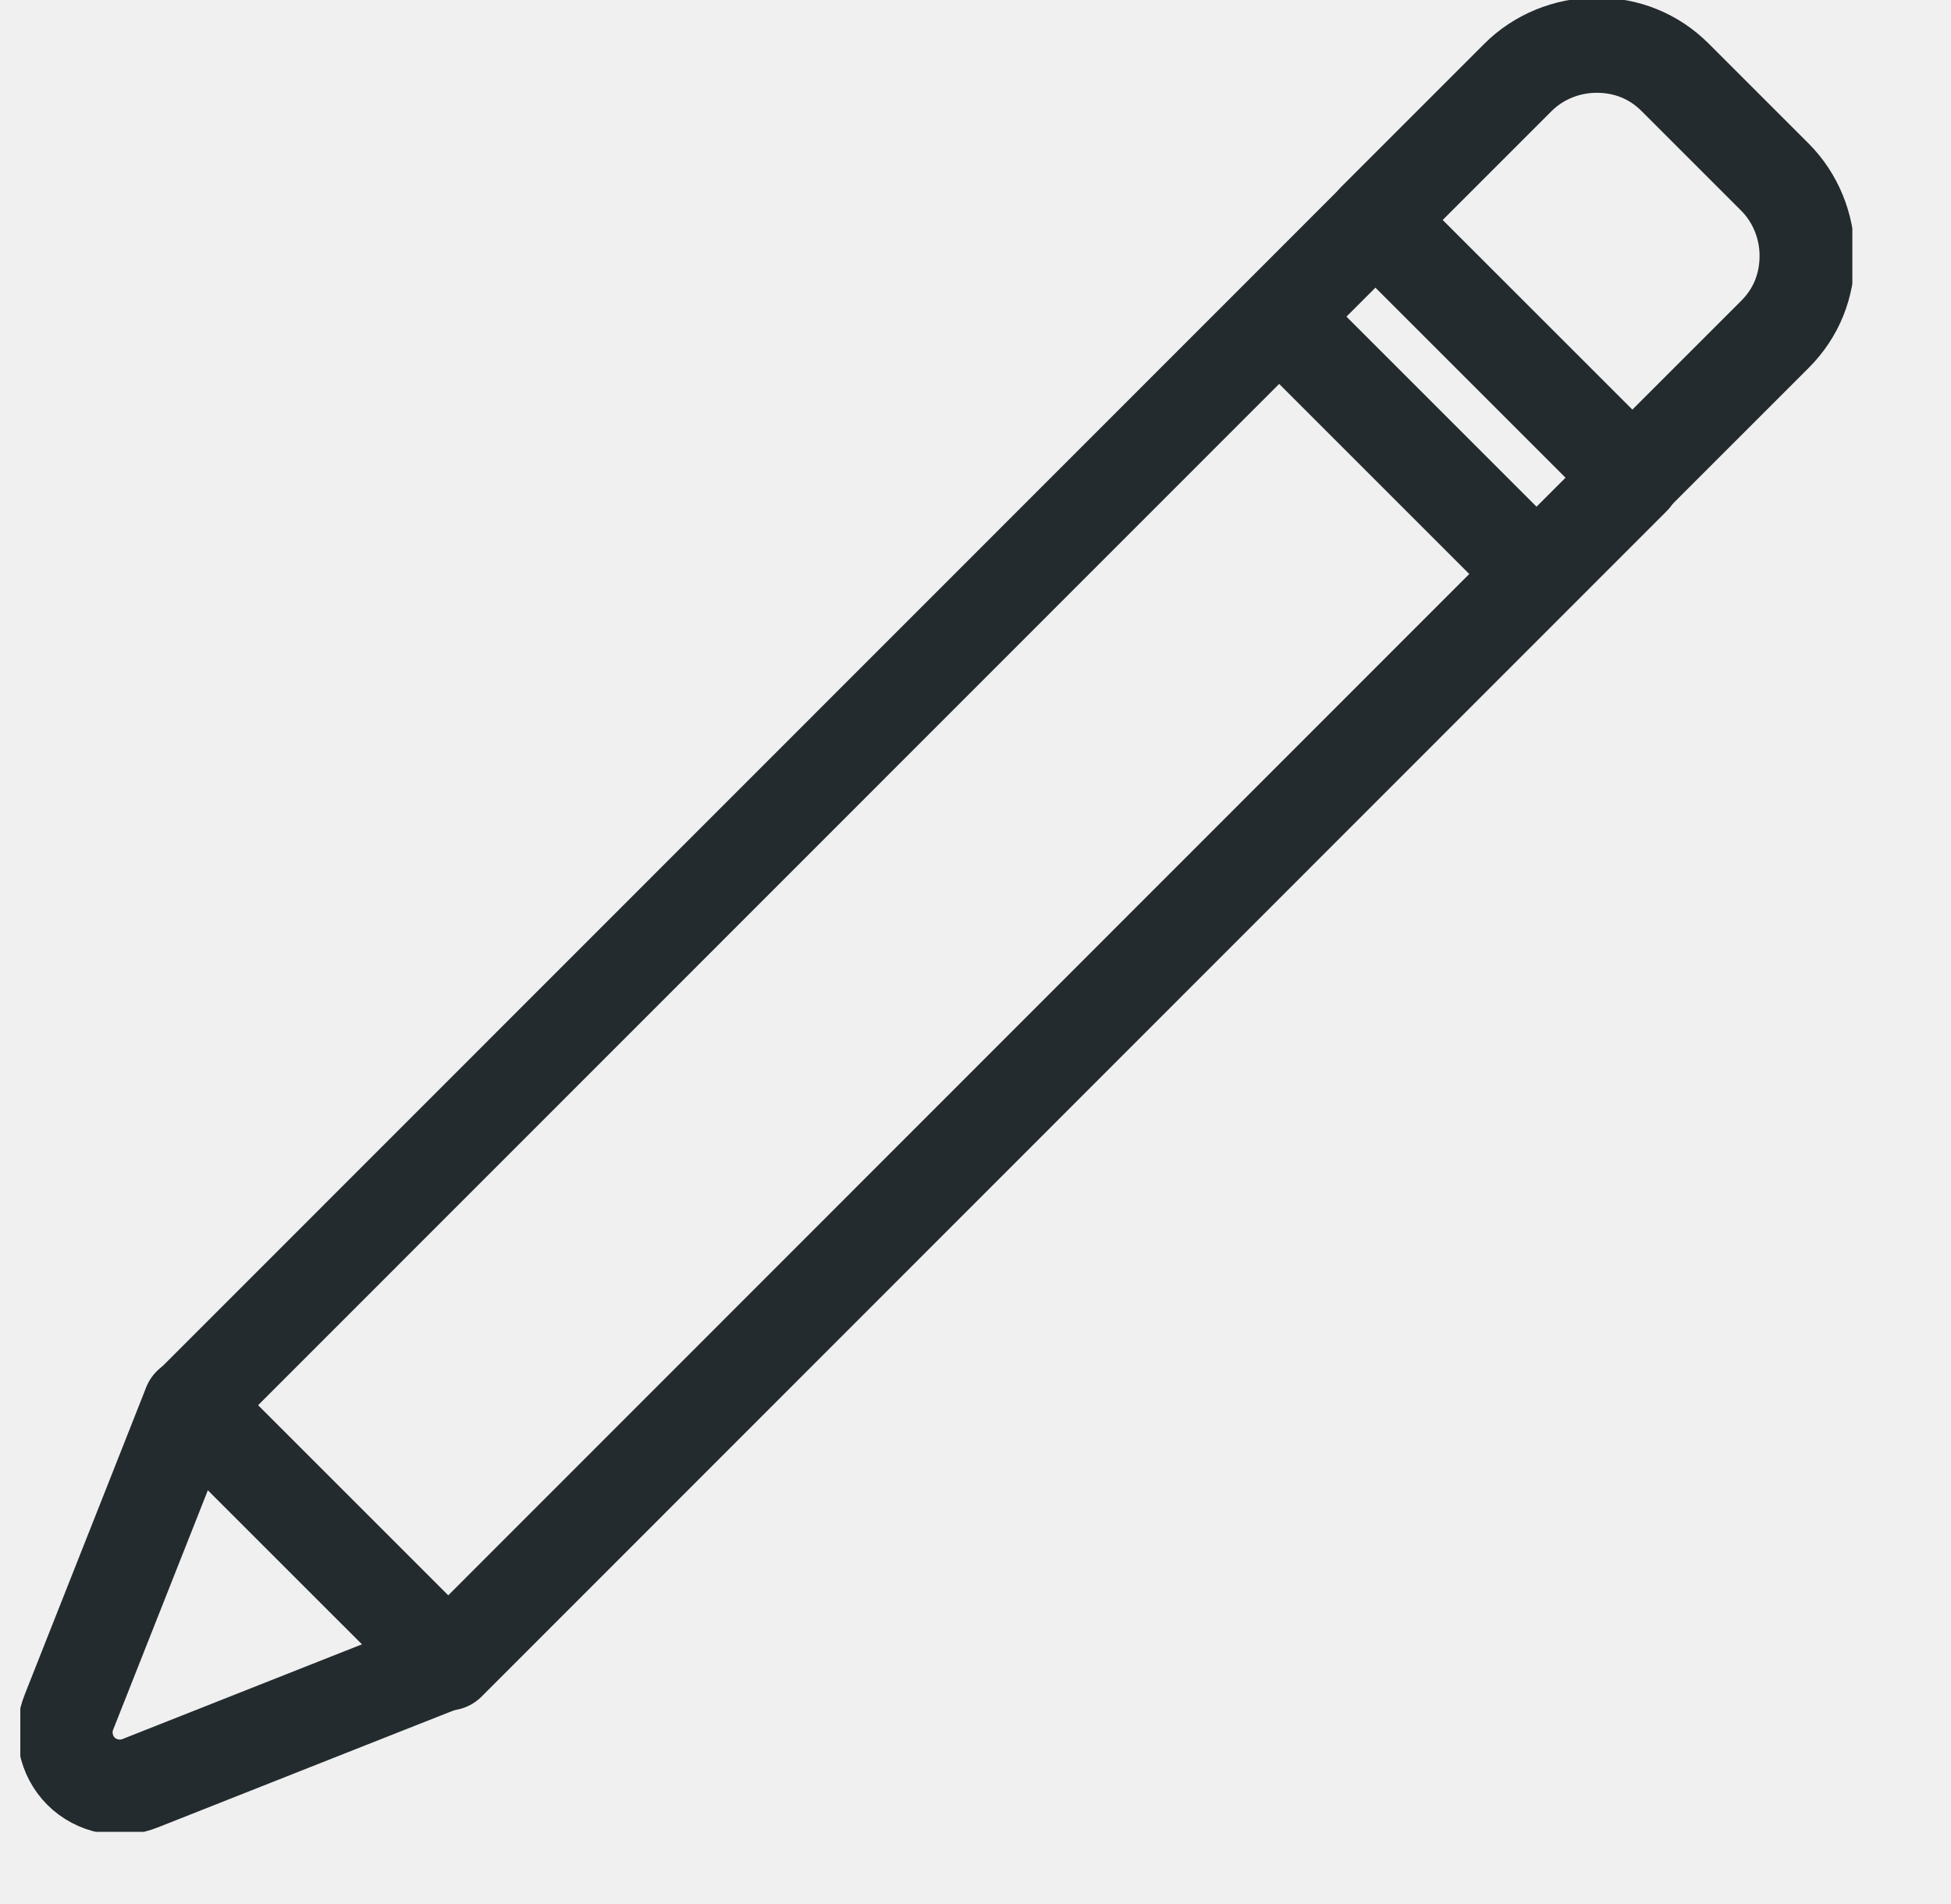
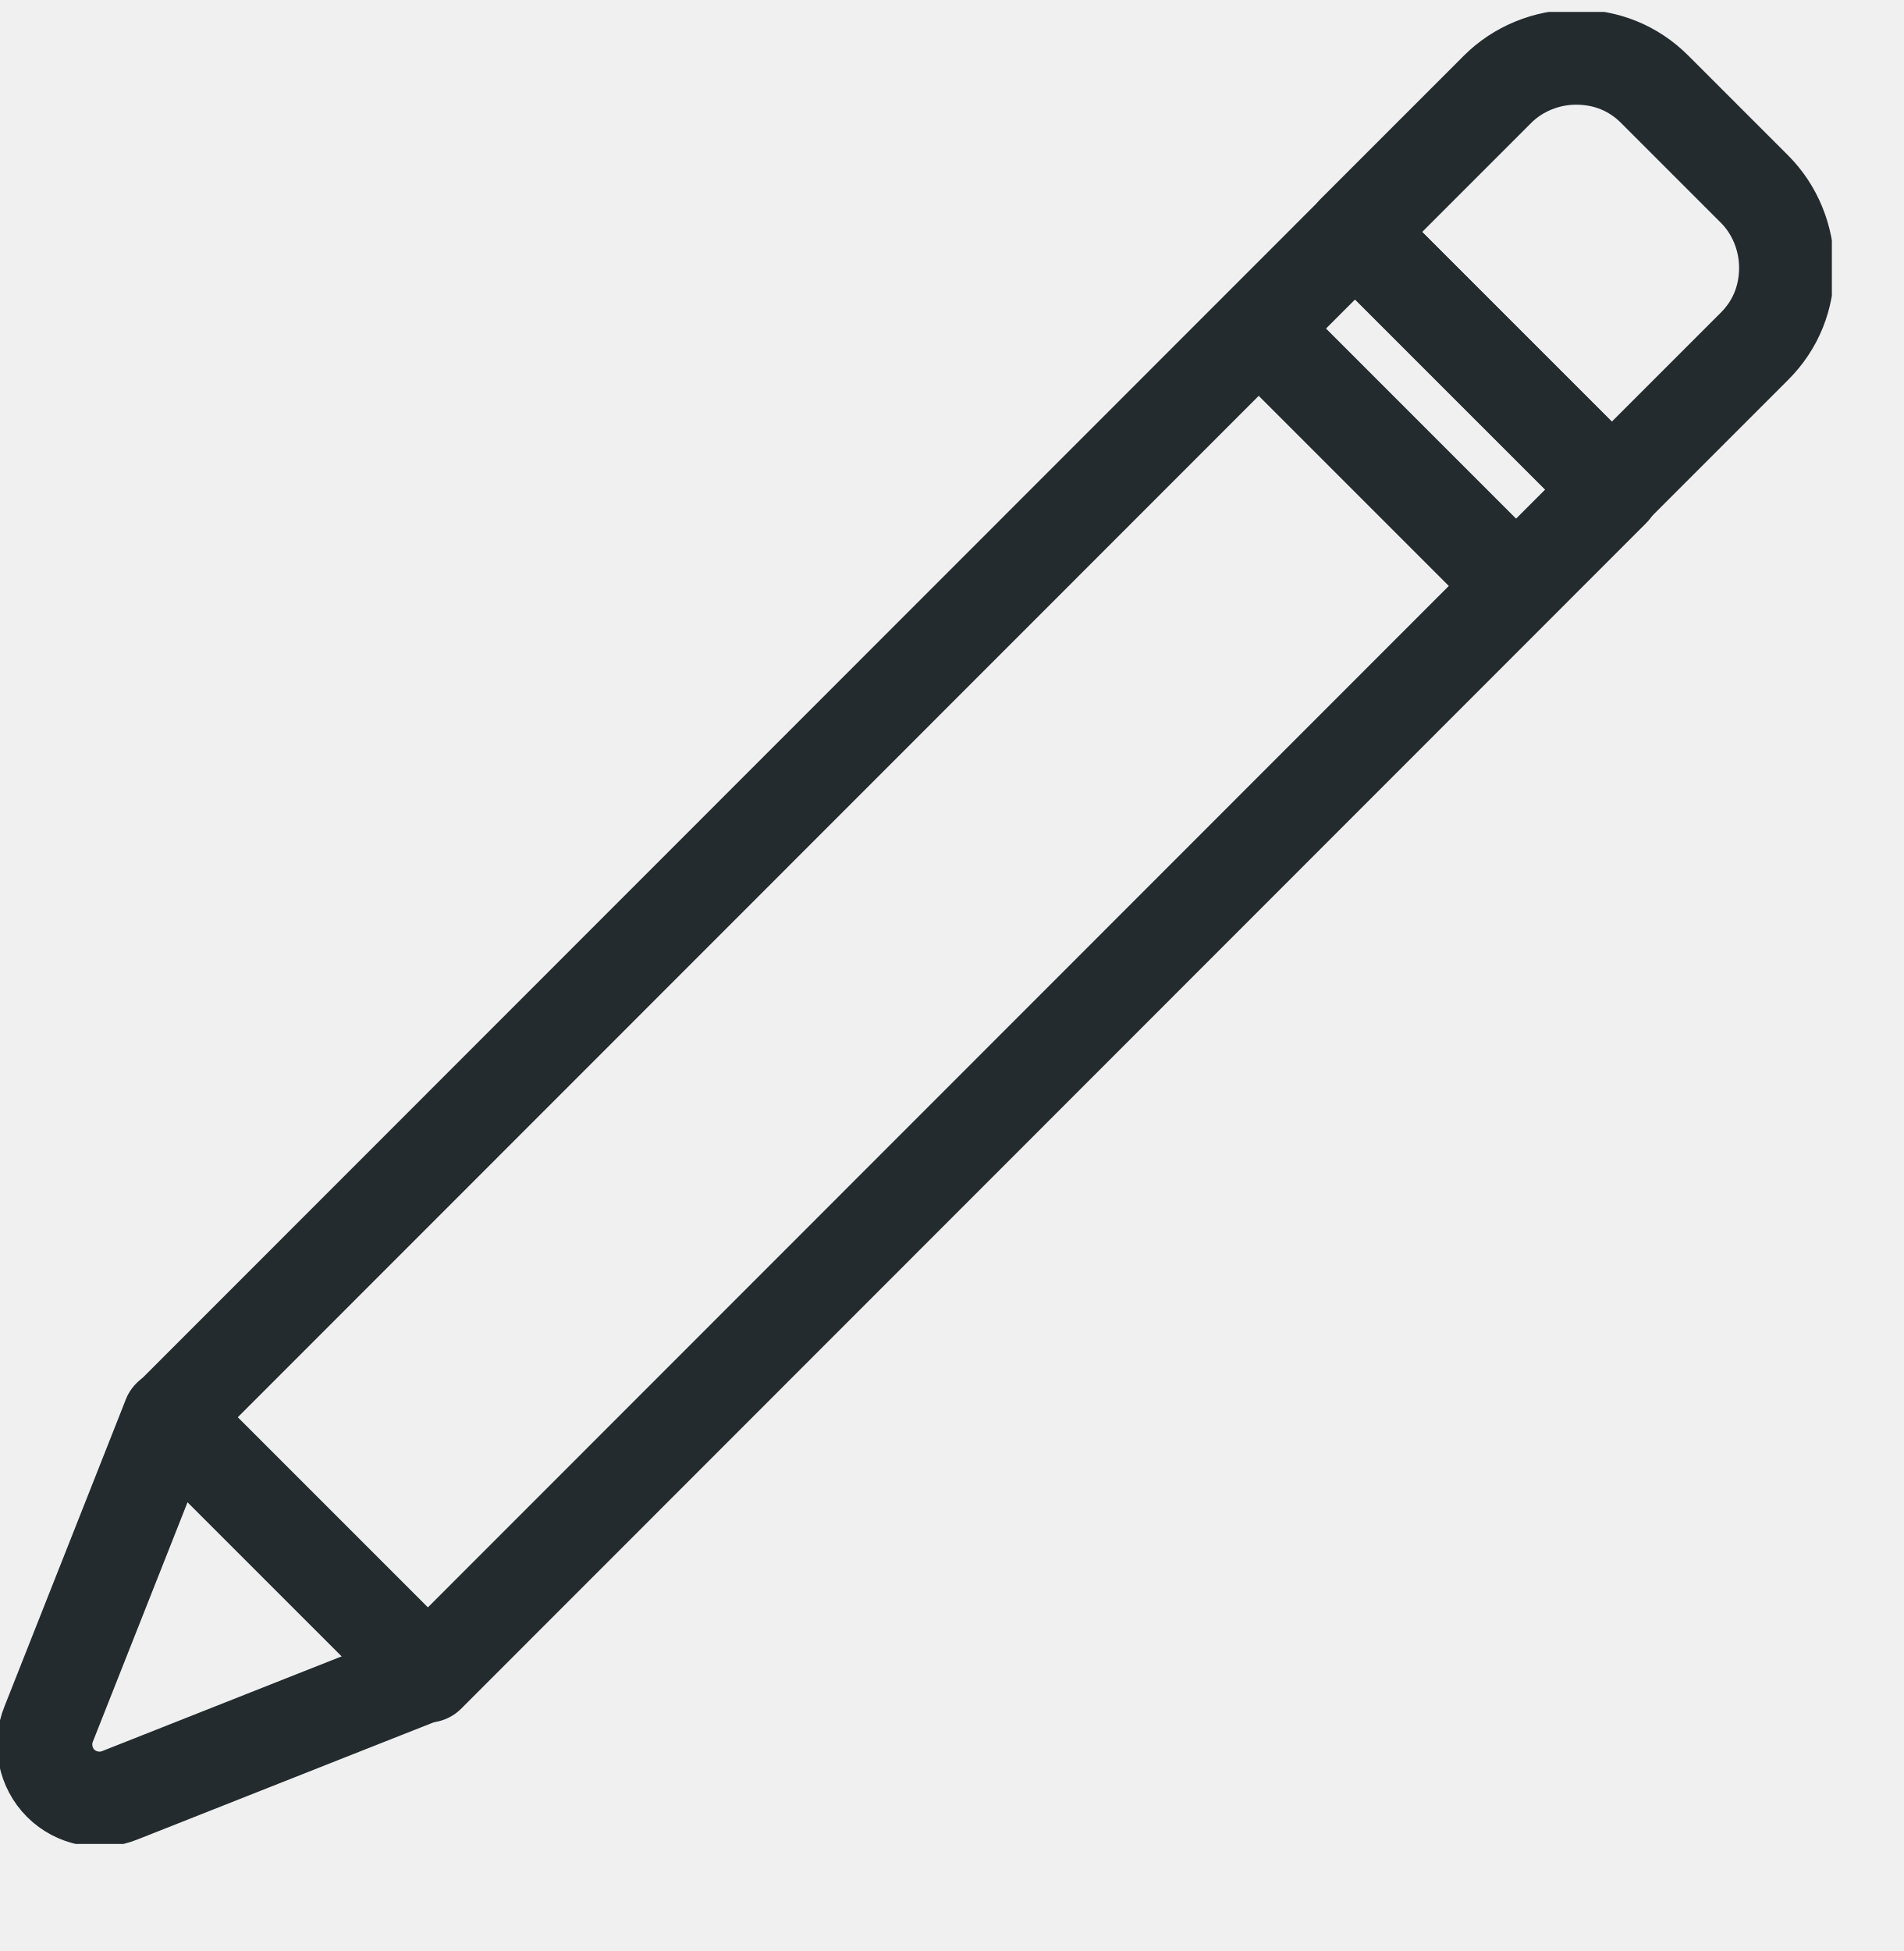
- <svg xmlns="http://www.w3.org/2000/svg" width="41" height="40" viewBox="0 0 41 40" fill="none">
+ <svg xmlns="http://www.w3.org/2000/svg" width="40" height="41" viewBox="0 0 40 41" fill="none">
  <g clip-path="url(#clip0_2_417)">
    <g clip-path="url(#clip1_2_417)">
-       <path d="M28.906 4.629L4.002 29.541L9.413 34.95L34.316 10.037L28.906 4.629Z" stroke="#232B2F" stroke-width="2" stroke-linecap="round" stroke-linejoin="round" />
-       <path d="M37.302 7.025C37.752 6.575 37.977 6 37.977 5.375C37.977 4.75 37.727 4.15 37.302 3.725C36.627 3.05 35.877 2.3 35.202 1.625C34.752 1.175 34.177 0.95 33.552 0.95C32.927 0.95 32.327 1.2 31.902 1.625C30.552 2.975 28.902 4.625 28.902 4.625L34.302 10.025C34.302 10.025 35.977 8.35 37.302 7.025V7.025Z" stroke="#232B2F" stroke-width="2" stroke-linecap="round" stroke-linejoin="round" />
-       <path d="M1.452 35.975C1.277 36.4 1.377 36.9 1.702 37.225C2.027 37.55 2.527 37.65 2.952 37.475C5.602 36.425 9.402 34.925 9.402 34.925L4.002 29.525C4.002 29.525 2.502 33.325 1.452 35.975V35.975Z" stroke="#232B2F" stroke-width="2" stroke-linecap="round" stroke-linejoin="round" />
-       <path d="M26.877 6.65L32.277 12.05" stroke="#232B2F" stroke-width="2" stroke-linejoin="round" />
+       <path d="M28.479 4.879L3.576 29.791L8.986 35.2L33.889 10.287L28.479 4.879Z" stroke="#232B2F" stroke-width="2" stroke-linecap="round" stroke-linejoin="round" />
+       <path d="M36.875 7.275C37.325 6.825 37.55 6.25 37.55 5.625C37.55 5 37.3 4.4 36.875 3.975C36.2 3.3 35.45 2.55 34.775 1.875C34.325 1.425 33.75 1.2 33.125 1.2C32.5 1.2 31.9 1.45 31.475 1.875C30.125 3.225 28.475 4.875 28.475 4.875L33.875 10.275C33.875 10.275 35.55 8.6 36.875 7.275V7.275Z" stroke="#232B2F" stroke-width="2" stroke-linecap="round" stroke-linejoin="round" />
+       <path d="M1.025 36.225C0.85 36.65 0.95 37.15 1.275 37.475C1.6 37.8 2.1 37.9 2.525 37.725C5.175 36.675 8.975 35.175 8.975 35.175L3.575 29.775C3.575 29.775 2.075 33.575 1.025 36.225V36.225Z" stroke="#232B2F" stroke-width="2" stroke-linecap="round" stroke-linejoin="round" />
+       <path d="M26.45 6.9L31.85 12.3" stroke="#232B2F" stroke-width="2" stroke-linejoin="round" />
    </g>
  </g>
  <defs>
    <clipPath id="clip0_2_417">
-       <rect width="40" height="40" fill="white" transform="translate(0.426788)" />
+       <rect width="40" height="40" fill="white" transform="translate(0 0.25)" />
    </clipPath>
    <clipPath id="clip1_2_417">
-       <rect width="38.5" height="38.5" fill="white" transform="translate(0.426788)" />
+       <rect width="38.5" height="38.5" fill="white" transform="translate(0 0.25)" />
    </clipPath>
  </defs>
</svg>
